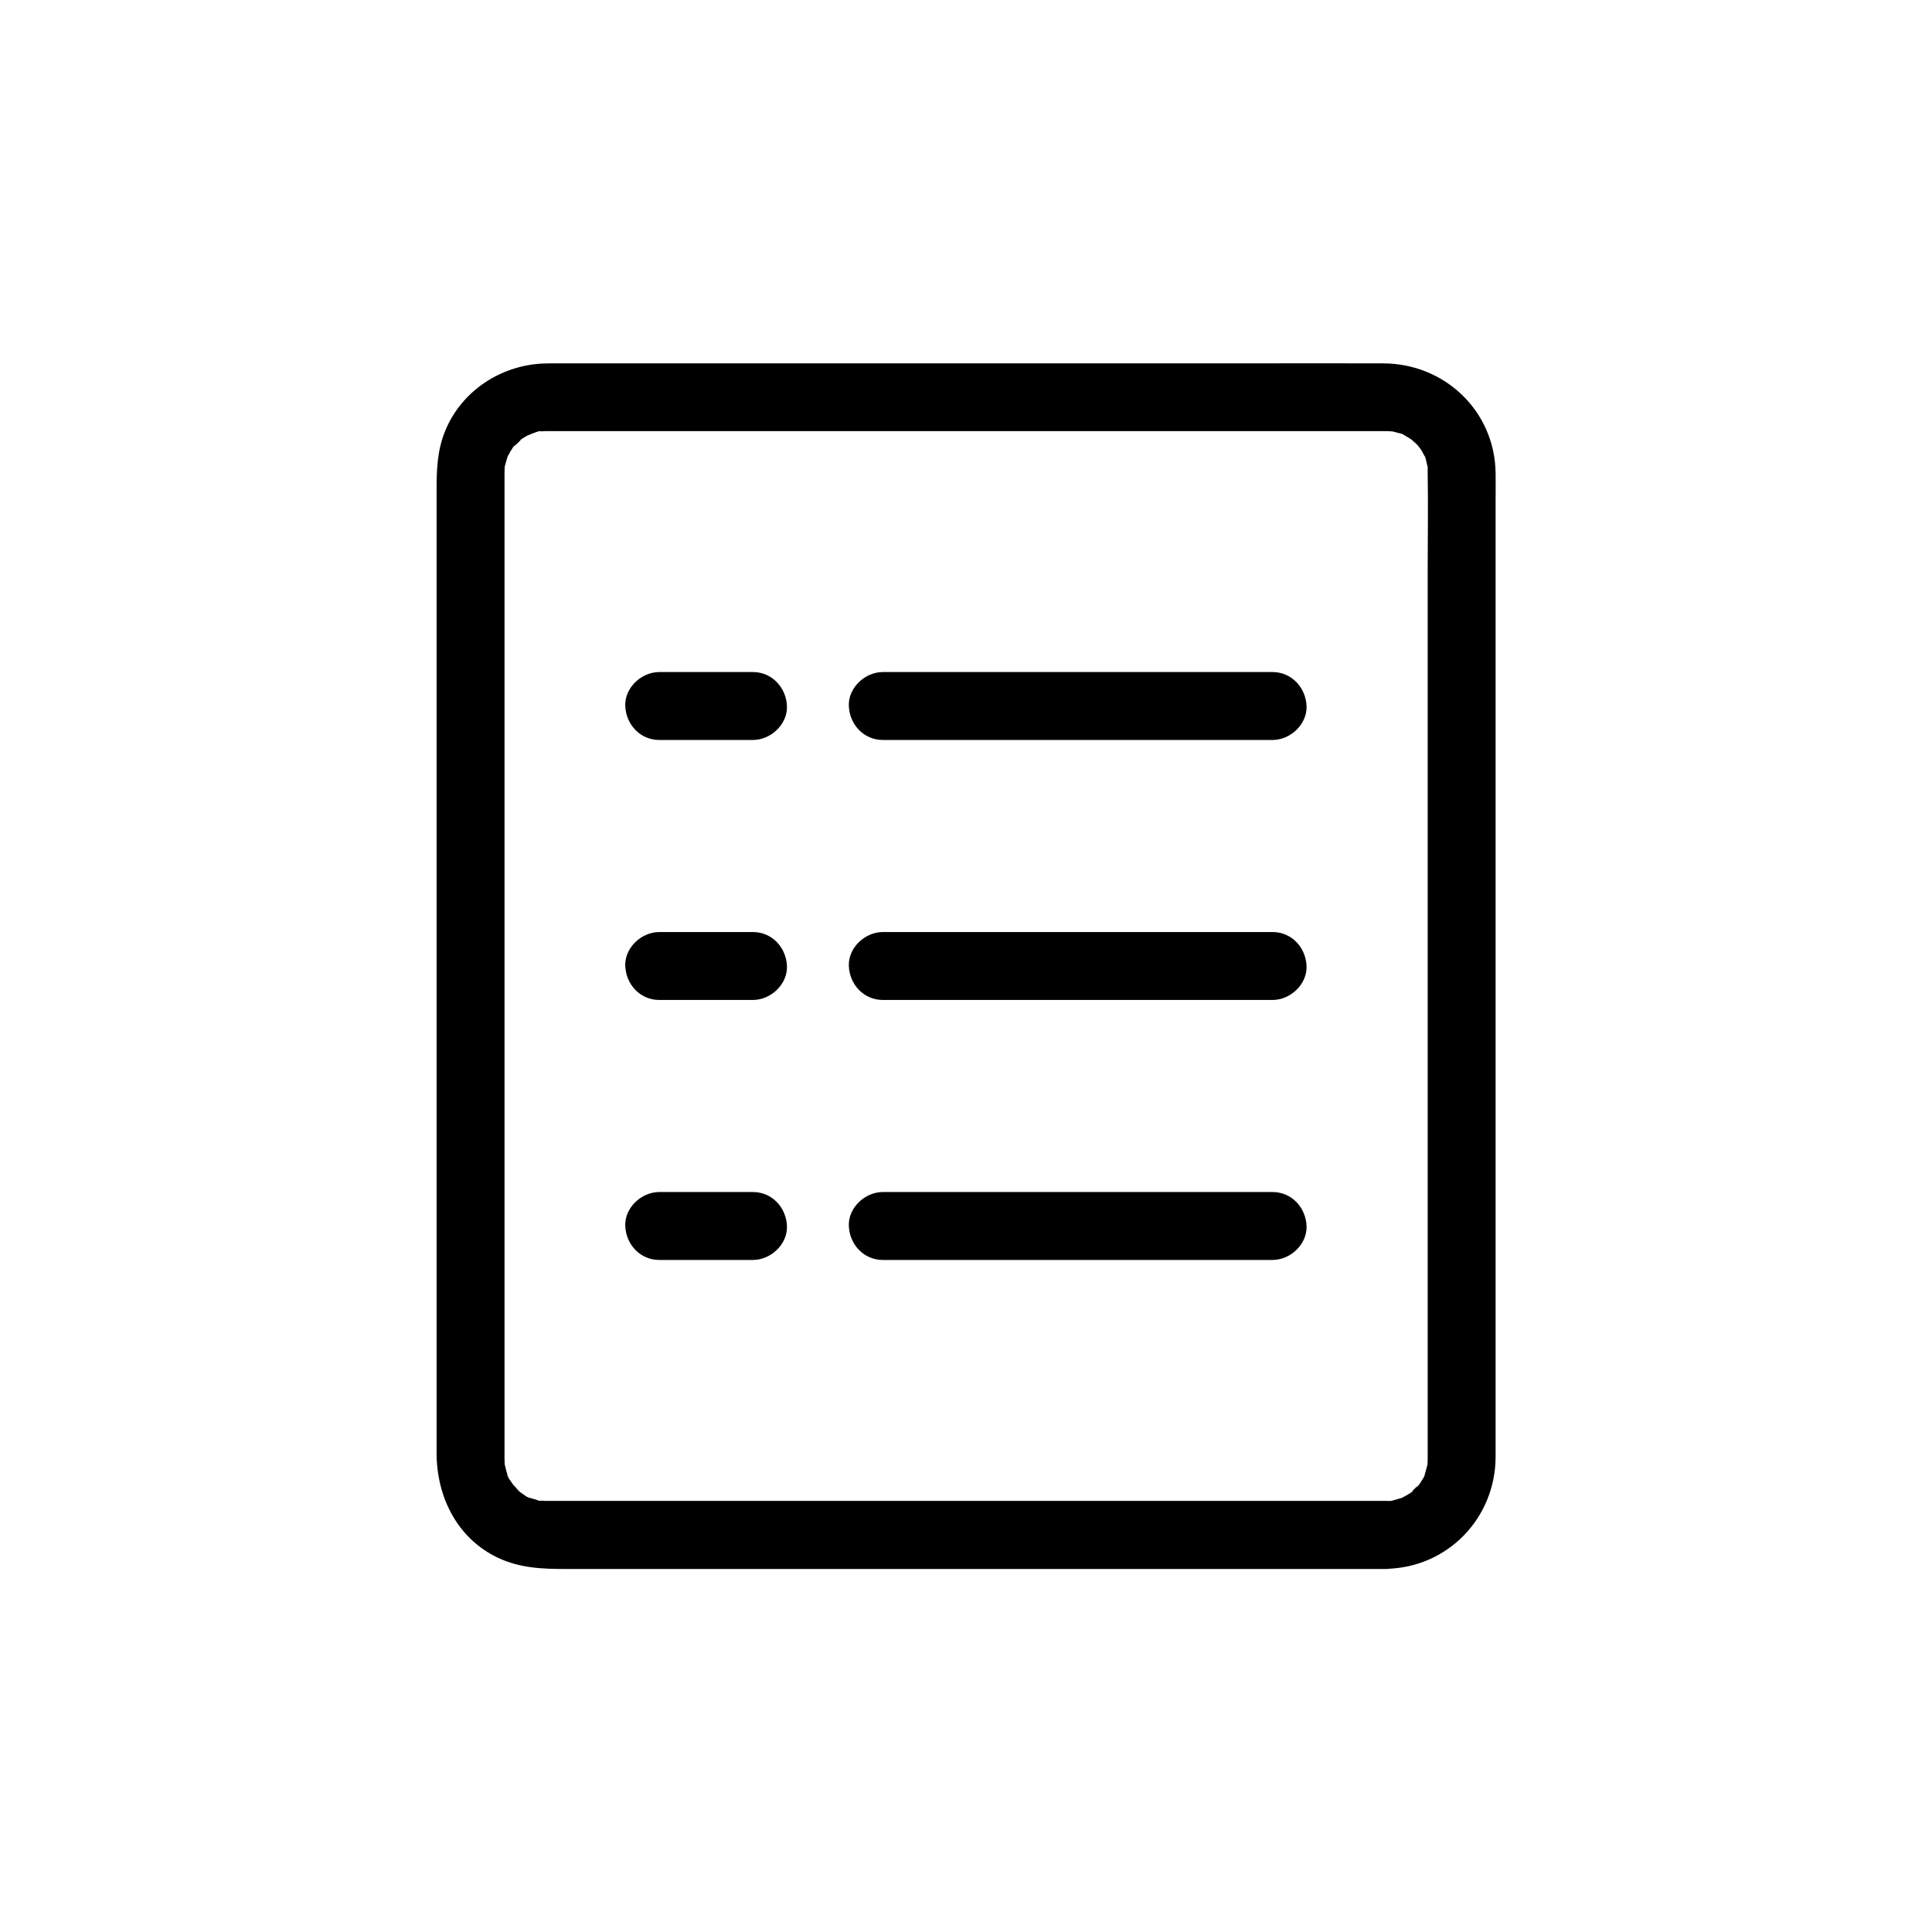
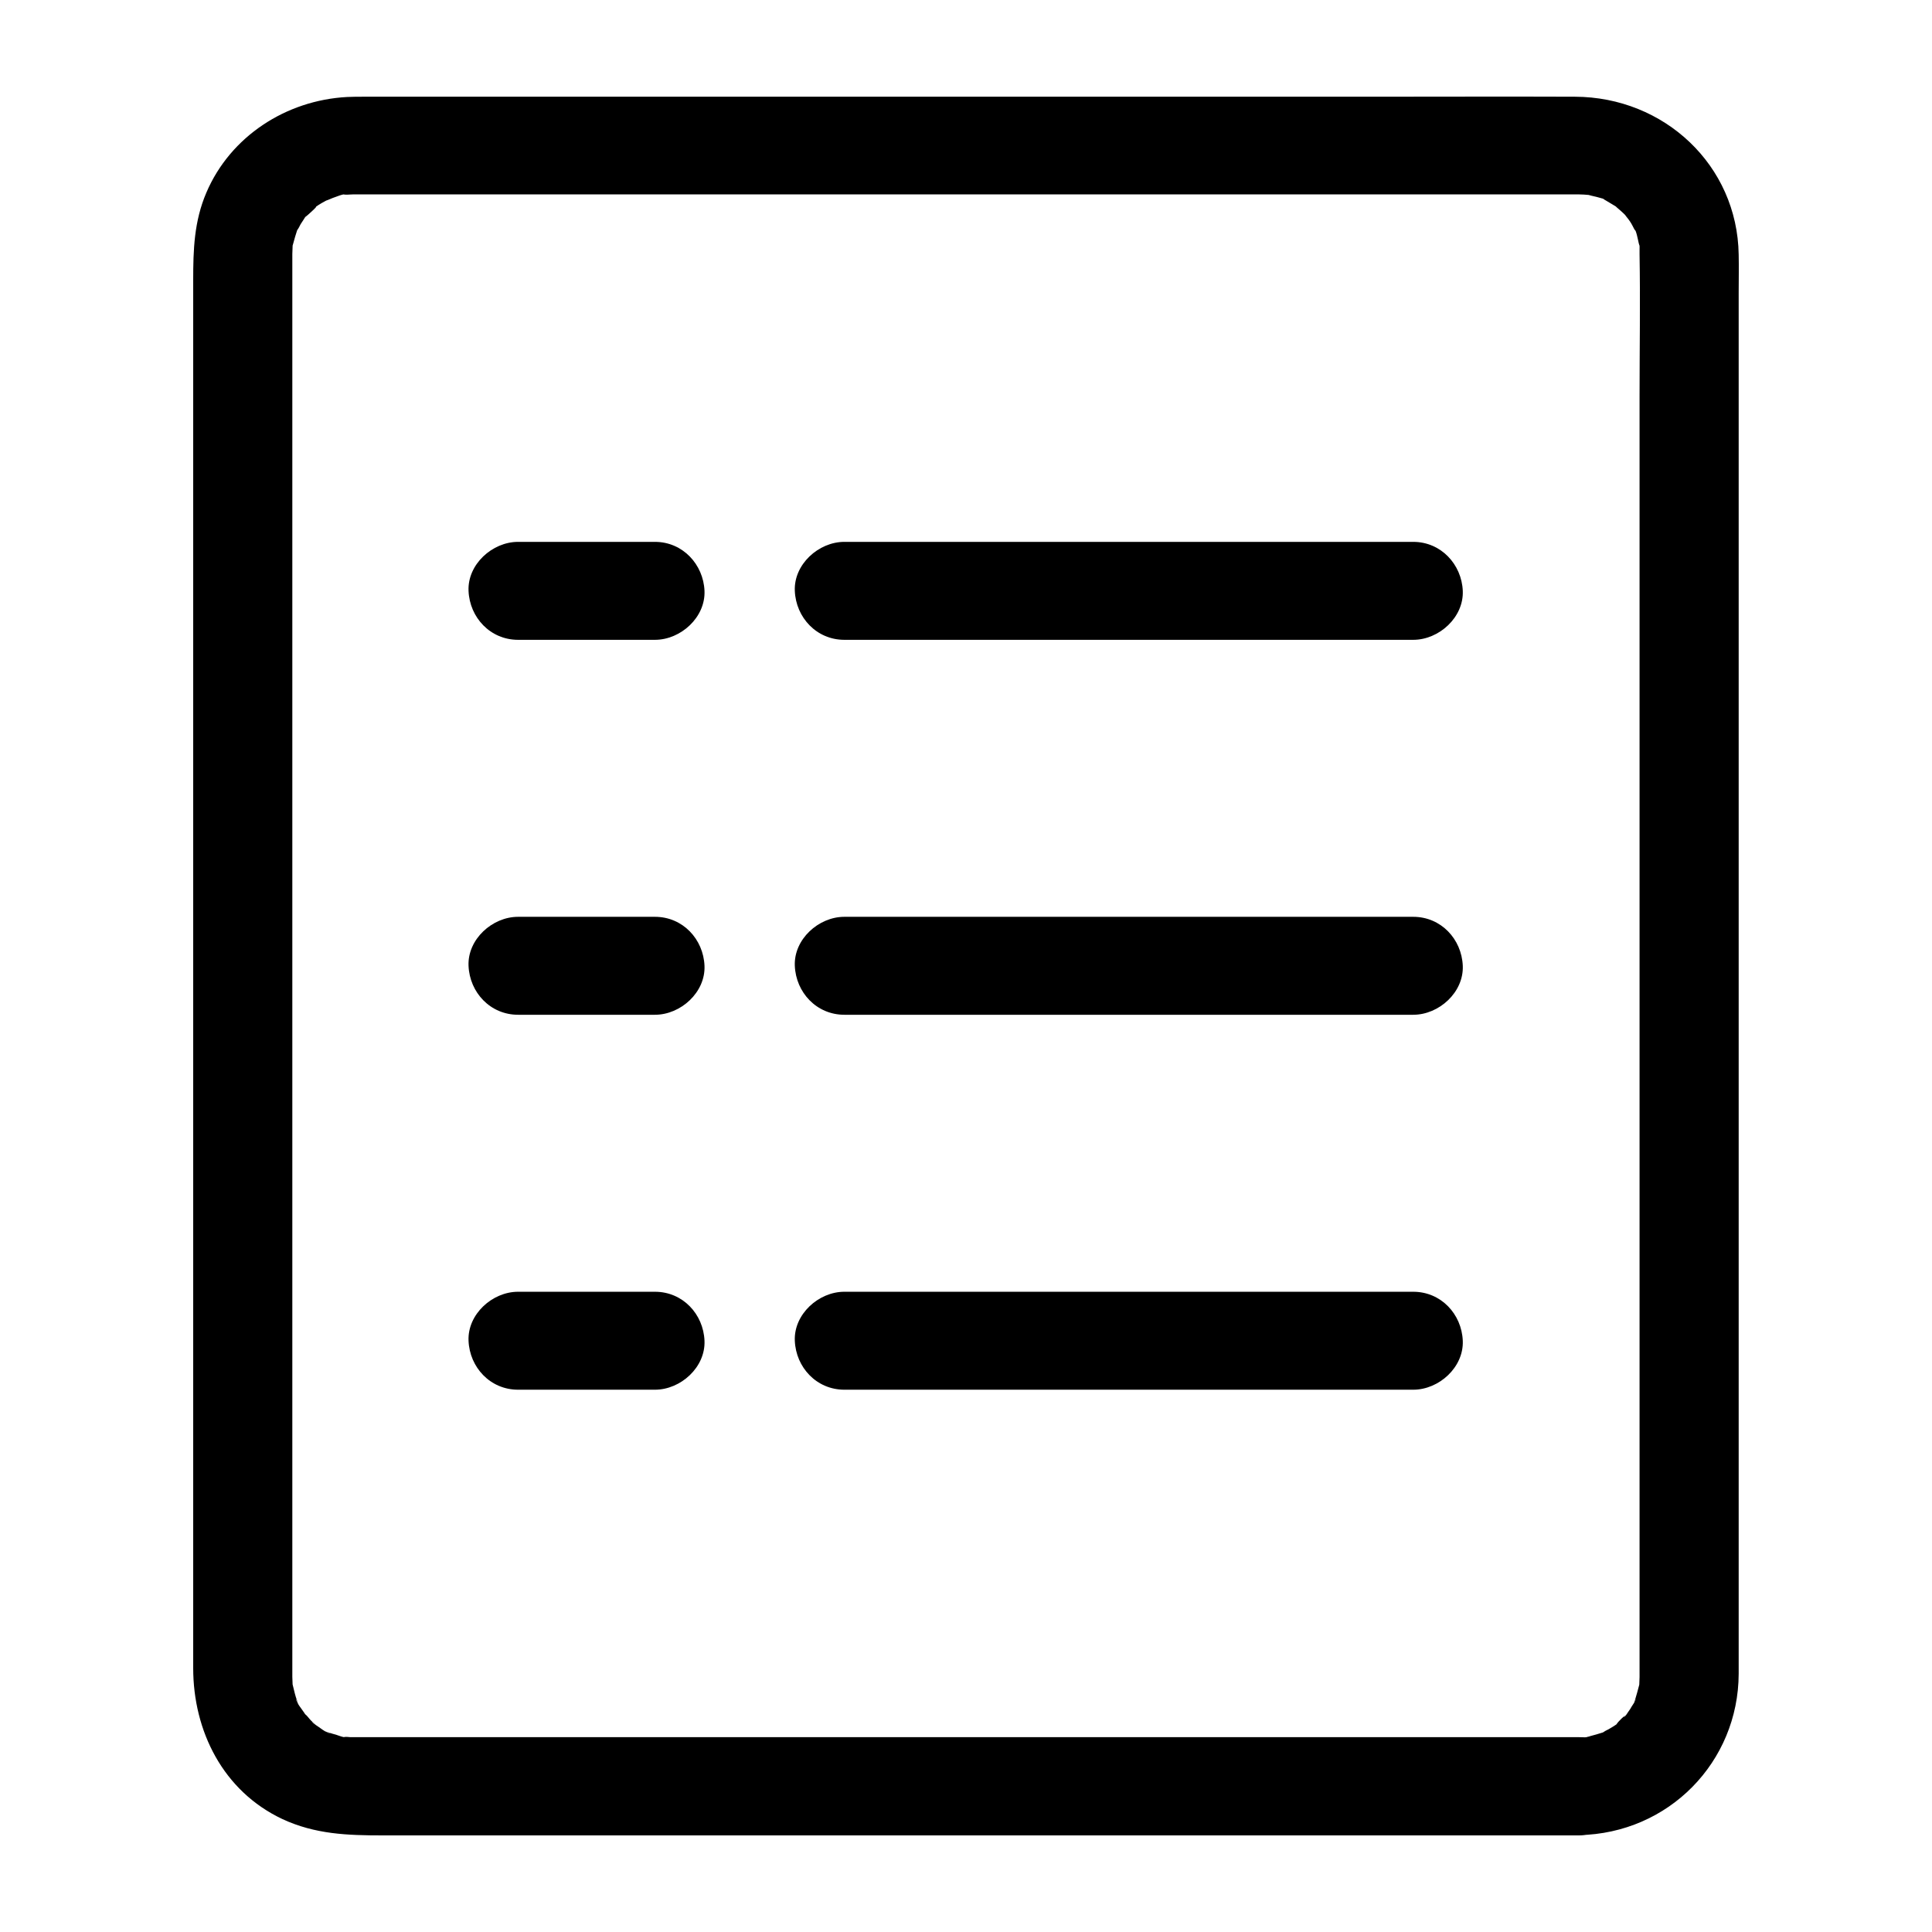
- <svg xmlns="http://www.w3.org/2000/svg" t="1639565129576" class="icon" viewBox="0 0 1024 1024" version="1.1" p-id="19386" width="200" height="200">
-   <defs>
-     <style type="text/css" />
+ <svg xmlns="http://www.w3.org/2000/svg" t="1639565129576" class="icon" viewBox="0 0 1024 1024" version="1.1" p-id="19386" width="200" height="200" id="svg10">
+   <defs id="defs4">
+     <style type="text/css" id="style2" />
  </defs>
-   <path d="M734.7 795.5H289.4c-0.7 0-1.4 0-2.1-0.1-2-0.1-3 0.9 0 0.1-1 0.3-3.1-0.6-4-0.9-0.9-0.2-1.7-0.5-2.6-0.8-3.4-1.1 0.4 0.3 0.6 0.3-1.4 0.1-4.5-2.6-5.7-3.3-1.1-0.7-1.7-2 0.5 0.4-0.6-0.6-1.3-1.2-1.9-1.8-0.7-0.7-1.4-1.8-2.2-2.4-0.9-1-0.6-0.6 0.8 1.1-0.4-0.5-0.8-1.1-1.1-1.6-0.6-1-3-3.8-2.9-5.1 0 0.2 1.4 4 0.3 0.6-0.3-0.9-0.6-1.7-0.8-2.6-0.3-1.1-0.5-2.2-0.8-3.3-0.7-2.5 0 4.4 0 0 0-0.9-0.1-1.9-0.1-2.8v-4-73.4V564 416.4 297.3v-35.2-9.1-2.1-0.4-0.1c0-0.9 0.1-1.9 0.1-2.8 0.2-4.4-1 3.6 0.1-0.6 0.5-2 1.1-3.9 1.7-5.8 0.8-2.5-2.1 3.6 0.1 0.1 0.5-0.7 0.8-1.6 1.3-2.3 0.5-0.8 1-1.5 1.4-2.2 2.1-3.3-1.9 1.2 0 0 0.8-0.5 6.5-5.8 2.6-2.9 1.4-1 2.9-2 4.4-2.8 0.2-0.1 4-2.2 1.4-0.8-2.5 1.3 1.3-0.4 1.6-0.5 1.3-0.4 3.9-1.7 5.2-1.3-3-0.8-2 0.2 0 0.1 1-0.1 0.8 0 2.1-0.1H734.7c1.2 0 2.3 0.1 3.5 0.2 2.7 0-4.2-1.1 0 0 1.3 0.4 2.6 0.6 3.9 1 0.7 0.2 2 0.5 2.5 0.9-3-2.1-1.6-0.8-0.7-0.2 1.9 1.2 3.8 2.2 5.6 3.5-3.2-2.3 0.1 0.3 1.3 1.5 0.2 0.2 3.2 3.2 1.2 1.1-1.8-1.8 0.9 1.3 1.2 1.9 0.6 0.9 1.1 1.9 1.6 2.9 0.6 0.9 1.9 2.3-0.2-0.7 1 1.4 1.4 4.1 1.8 5.8 0.3 1.5 1.7 3.4 0.1-0.1 0.3 0.6 0.2 2.3 0.2 2.8v1.4c0.3 17.5 0 35 0 52.4v470.5c0 0.9-0.1 1.9-0.1 2.8 0 4.4 0.7-2.6 0 0-0.5 1.9-1 3.9-1.6 5.8-1.1 3.4 0.3-0.4 0.3-0.6 0 0.8-1.1 2.2-1.5 2.9-0.5 1-1.2 1.8-1.8 2.8-0.7 1.1-2 1.7 0.4-0.5-1.2 1.1-3.3 2.9-4.1 4.2-1.2 1.9 3.3-2 0 0-0.7 0.5-1.5 1-2.2 1.4-0.7 0.5-1.6 0.8-2.3 1.3-3.5 2.2 2.5-0.7 0.1 0.1-1.9 0.6-3.8 1.2-5.8 1.7-3.4 0.9 0.4 0.1 0.7 0-1 0.4-3 0.2-4.1 0.2-9.4 0.2-18.4 8.2-18 18 0.4 9.6 7.9 18.2 18 18 32.6-0.6 57.9-26.9 58-59.3v-21.8-104-145.9-142.4-93.4c0-4.7 0.1-9.4 0-14.1-0.5-32.8-27-57.9-59.5-58-24.7-0.1-49.5 0-74.2 0H293.3c-2 0-4 0-6 0.1-22.2 1.2-42.4 14.5-51.1 35.1-4.5 10.6-4.8 21.1-4.8 32.2v510.1c0 23.1 10.8 45.2 32.4 55.5 11.9 5.6 23.7 6 36.4 6h434.5c9.4 0 18.4-8.3 18-18-0.5-9.9-8-18.1-18-18.1z" p-id="19387" />
-   <path d="M399.1 356.2h-49.7c-9.4 0-18.4 8.3-18 18 0.4 9.8 7.9 18 18 18h49.7c9.4 0 18.4-8.3 18-18-0.4-9.7-7.9-18-18-18zM399.1 494h-49.7c-9.4 0-18.4 8.3-18 18 0.4 9.8 7.9 18 18 18h49.7c9.4 0 18.4-8.3 18-18-0.4-9.8-7.9-18-18-18zM399.1 631.8h-49.7c-9.4 0-18.4 8.3-18 18 0.4 9.8 7.9 18 18 18h49.7c9.4 0 18.4-8.3 18-18-0.4-9.8-7.9-18-18-18zM674.5 356.2H467.9c-9.4 0-18.4 8.3-18 18 0.4 9.8 7.9 18 18 18h206.6c9.4 0 18.4-8.3 18-18-0.4-9.7-7.9-18-18-18zM674.5 494H467.9c-9.4 0-18.4 8.3-18 18 0.4 9.8 7.9 18 18 18h206.6c9.4 0 18.4-8.3 18-18-0.4-9.8-7.9-18-18-18zM674.5 631.8H467.9c-9.4 0-18.4 8.3-18 18 0.4 9.8 7.9 18 18 18h206.6c9.4 0 18.4-8.3 18-18-0.4-9.8-7.9-18-18-18z" p-id="19388" />
+   <path d="M 836.889,920.738 H 187.041 c -1.022,0 -2.043,0 -3.065,-0.144 -2.919,-0.144 -4.378,1.298 0,0.144 -1.459,0.433 -4.524,-0.865 -5.837,-1.298 -1.313,-0.288 -2.481,-0.721 -3.794,-1.154 -4.962,-1.586 0.583,0.433 0.876,0.433 -2.043,0.144 -6.567,-3.75 -8.318,-4.759 -1.605,-1.01 -2.481,-2.884 0.73,0.577 -0.876,-0.865 -1.897,-1.731 -2.773,-2.596 -1.021,-1.01 -2.043,-2.596 -3.211,-3.461 -1.313,-1.442 -0.875,-0.865 1.168,1.586 -0.584,-0.721 -1.168,-1.586 -1.605,-2.307 -0.875,-1.442 -4.378,-5.48 -4.232,-7.355 0,0.288 2.043,5.769 0.438,0.865 -0.438,-1.298 -0.876,-2.452 -1.167,-3.75 -0.438,-1.586 -0.73,-3.173 -1.167,-4.759 -1.022,-3.605 0,6.345 0,0 0,-1.298 -0.147,-2.74 -0.147,-4.038 V 882.954 777.1 586.88 374.018 202.258 v -50.764 -13.124 -3.029 -0.577 -0.144 c 0,-1.298 0.147,-2.74 0.147,-4.038 0.292,-6.345 -1.459,5.192 0.147,-0.865 0.73,-2.884 1.605,-5.624 2.481,-8.364 1.167,-3.605 -3.065,5.192 0.147,0.144 0.73,-1.01 1.168,-2.307 1.897,-3.317 0.73,-1.154 1.459,-2.163 2.043,-3.173 3.065,-4.759 -2.773,1.731 0,0 1.167,-0.721 9.486,-8.364 3.794,-4.182 2.043,-1.442 4.232,-2.884 6.421,-4.038 0.292,-0.144 5.837,-3.173 2.043,-1.154 -3.648,1.875 1.897,-0.577 2.335,-0.721 1.897,-0.577 5.691,-2.452 7.589,-1.875 -4.378,-1.154 -2.919,0.288 0,0.144 1.459,-0.144 1.167,0 3.065,-0.144 h 649.848 c 1.751,0 3.357,0.144 5.108,0.288 3.94,0 -6.129,-1.586 0,0 1.897,0.577 3.794,0.865 5.691,1.442 1.022,0.288 2.919,0.721 3.648,1.298 -4.378,-3.029 -2.335,-1.154 -1.022,-0.288 2.773,1.731 5.546,3.173 8.172,5.048 -4.67,-3.317 0.147,0.433 1.897,2.163 0.292,0.288 4.67,4.615 1.751,1.586 -2.627,-2.596 1.313,1.875 1.751,2.74 0.876,1.298 1.605,2.74 2.335,4.182 0.876,1.298 2.773,3.317 -0.292,-1.01 1.459,2.019 2.043,5.913 2.627,8.364 0.438,2.163 2.481,4.903 0.147,-0.144 0.438,0.865 0.292,3.317 0.292,4.038 v 2.019 c 0.438,25.238 0,50.475 0,75.569 v 678.533 c 0,1.298 -0.147,2.74 -0.147,4.038 0,6.345 1.021,-3.75 0,0 -0.73,2.74 -1.459,5.624 -2.335,8.364 -1.605,4.903 0.438,-0.577 0.438,-0.865 0,1.154 -1.605,3.173 -2.189,4.182 -0.73,1.442 -1.751,2.596 -2.627,4.038 -1.021,1.586 -2.919,2.452 0.584,-0.721 -1.751,1.586 -4.816,4.182 -5.983,6.057 -1.751,2.74 4.816,-2.884 0,0 -1.022,0.721 -2.189,1.442 -3.21,2.019 -1.022,0.721 -2.335,1.154 -3.357,1.875 -5.108,3.173 3.648,-1.01 0.147,0.144 -2.773,0.865 -5.546,1.731 -8.464,2.452 -4.962,1.298 0.584,0.144 1.021,0 -1.459,0.577 -4.378,0.288 -5.983,0.288 -13.718,0.288 -26.852,11.826 -26.268,25.959 0.584,13.845 11.529,26.247 26.268,25.959 47.575,-0.865 84.496,-38.794 84.642,-85.52 V 855.697 705.713 495.303 289.94 155.243 c 0,-6.778 0.147,-13.556 0,-20.334 -0.73,-47.303 -39.402,-83.501 -86.831,-83.645 -36.046,-0.144 -72.238,0 -108.284,0 H 192.734 c -2.919,0 -5.838,0 -8.756,0.144 -32.397,1.731 -61.876,20.911 -74.573,50.62 -6.567,15.287 -7.005,30.429 -7.005,46.437 v 735.642 c 0,33.314 15.761,65.185 47.283,80.04 17.366,8.076 34.587,8.653 53.12,8.653 h 634.087 c 13.718,0 26.852,-11.97 26.268,-25.959 -0.73,-14.277 -11.675,-26.103 -26.268,-26.103 z" p-id="19387" id="path6" style="stroke-width:1.451" />
+   <path d="m 347.132,287.2 h -72.53 c -13.718,0 -26.852,11.97 -26.268,25.959 0.584,14.133 11.529,25.959 26.268,25.959 h 72.53 c 13.718,0 26.852,-11.97 26.268,-25.959 -0.584,-13.989 -11.529,-25.959 -26.268,-25.959 z m 0,198.729 h -72.53 c -13.718,0 -26.852,11.97 -26.268,25.959 0.584,14.133 11.529,25.959 26.268,25.959 h 72.53 c 13.718,0 26.852,-11.97 26.268,-25.959 -0.584,-14.133 -11.529,-25.959 -26.268,-25.959 z m 0,198.729 h -72.53 c -13.718,0 -26.852,11.97 -26.268,25.959 0.584,14.133 11.529,25.959 26.268,25.959 h 72.53 c 13.718,0 26.852,-11.97 26.268,-25.959 -0.584,-14.133 -11.529,-25.959 -26.268,-25.959 z M 749.036,287.2 h -301.501 c -13.718,0 -26.852,11.97 -26.268,25.959 0.584,14.133 11.529,25.959 26.268,25.959 h 301.501 c 13.718,0 26.852,-11.97 26.268,-25.959 -0.584,-13.989 -11.529,-25.959 -26.268,-25.959 z m 0,198.729 h -301.501 c -13.718,0 -26.852,11.97 -26.268,25.959 0.584,14.133 11.529,25.959 26.268,25.959 h 301.501 c 13.718,0 26.852,-11.97 26.268,-25.959 -0.584,-14.133 -11.529,-25.959 -26.268,-25.959 z m 0,198.729 h -301.501 c -13.718,0 -26.852,11.97 -26.268,25.959 0.584,14.133 11.529,25.959 26.268,25.959 h 301.501 c 13.718,0 26.852,-11.97 26.268,-25.959 -0.584,-14.133 -11.529,-25.959 -26.268,-25.959 z" p-id="19388" id="path8" style="stroke-width:1.451" />
</svg>
